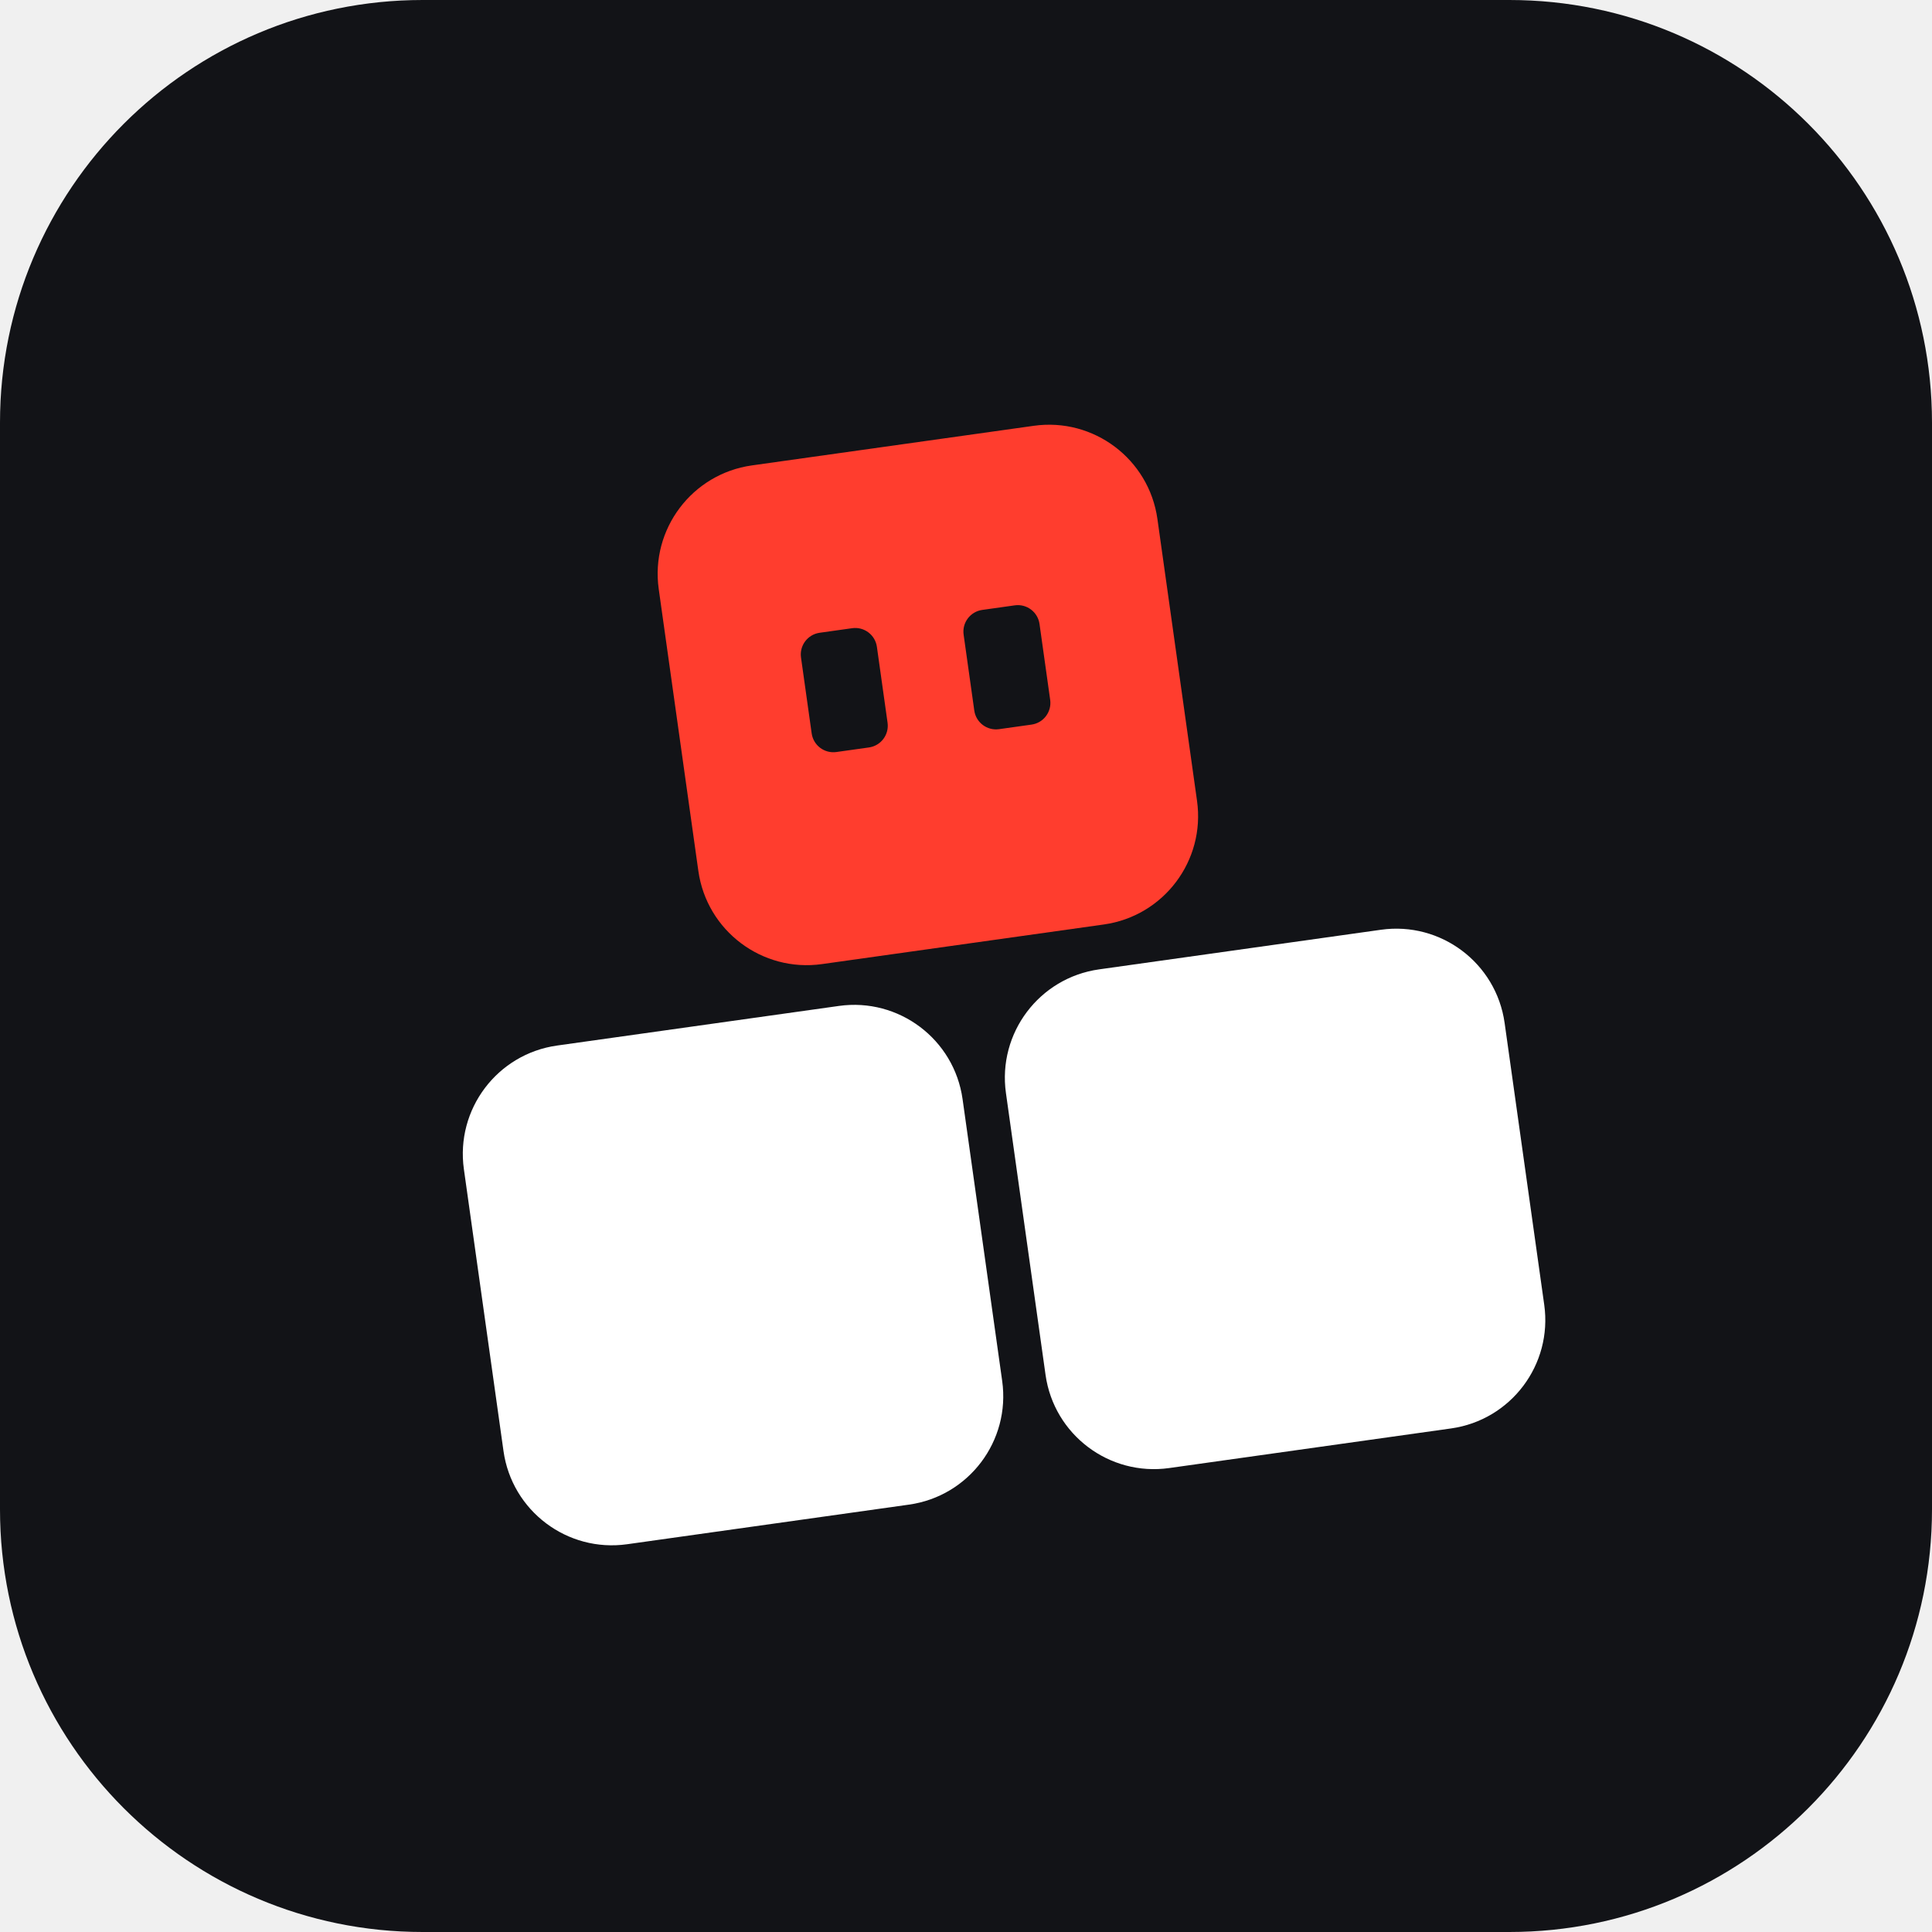
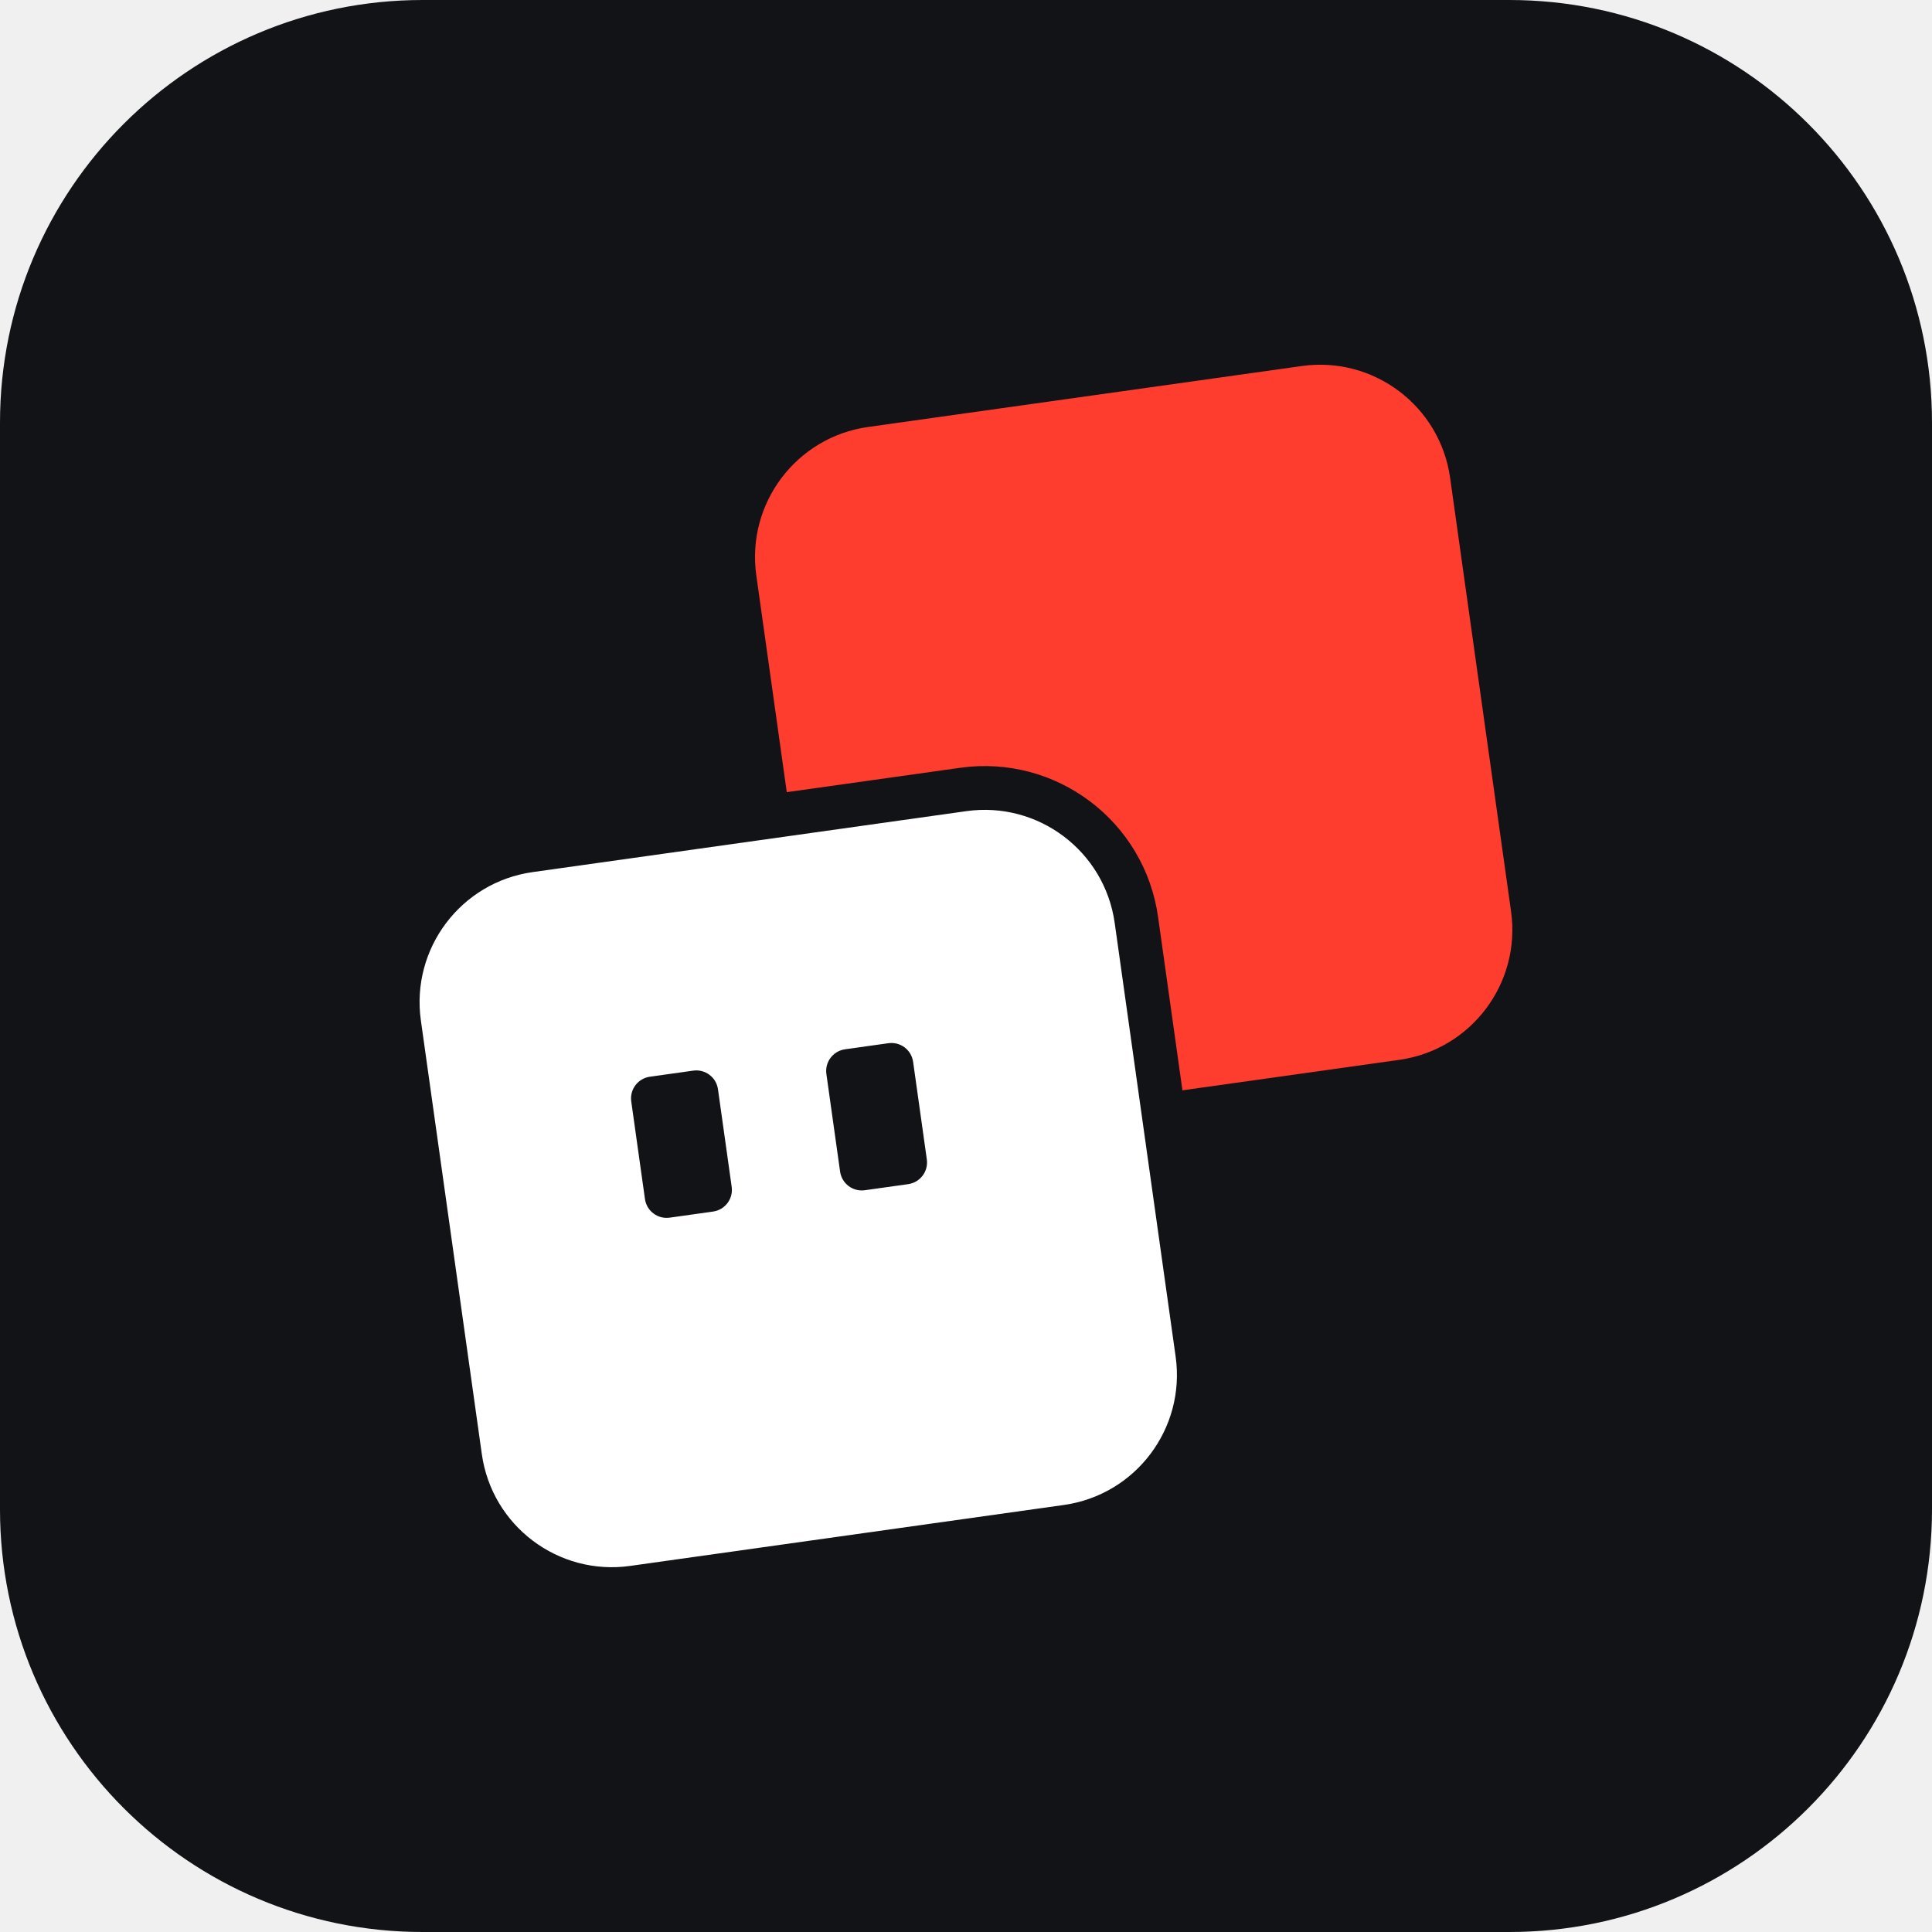
<svg xmlns="http://www.w3.org/2000/svg" width="128" height="128" viewBox="0 0 128 128" role="img">
  <rect width="128" height="128" rx="28" fill="#121317" />
  <g transform="translate(20.48 20.48) scale(0.7253) rotate(-8 60 60)">
-     <rect x="12" y="62" width="46" height="46" rx="10" fill="#ffffff" />
-     <rect x="62" y="62" width="46" height="46" rx="10" fill="#ffffff" />
-     <rect x="37" y="12" width="46" height="46" rx="10" fill="#ff3d2e" />
-     <rect x="49" y="28" width="7" height="11" rx="2" fill="#121317" />
-     <rect x="64" y="28" width="7" height="11" rx="2" fill="#121317" />
+     <rect x="46" y="10" width="64" height="64" rx="12" fill="#ff3d2e" />
+     <rect x="10" y="46" width="64" height="64" rx="12" fill="#ffffff" stroke="#121317" stroke-width="8" paint-order="stroke" />
+     <rect x="28" y="66" width="8" height="13" rx="2" fill="#121317" />
+     <rect x="46" y="66" width="8" height="13" rx="2" fill="#121317" />
  </g>
</svg>
